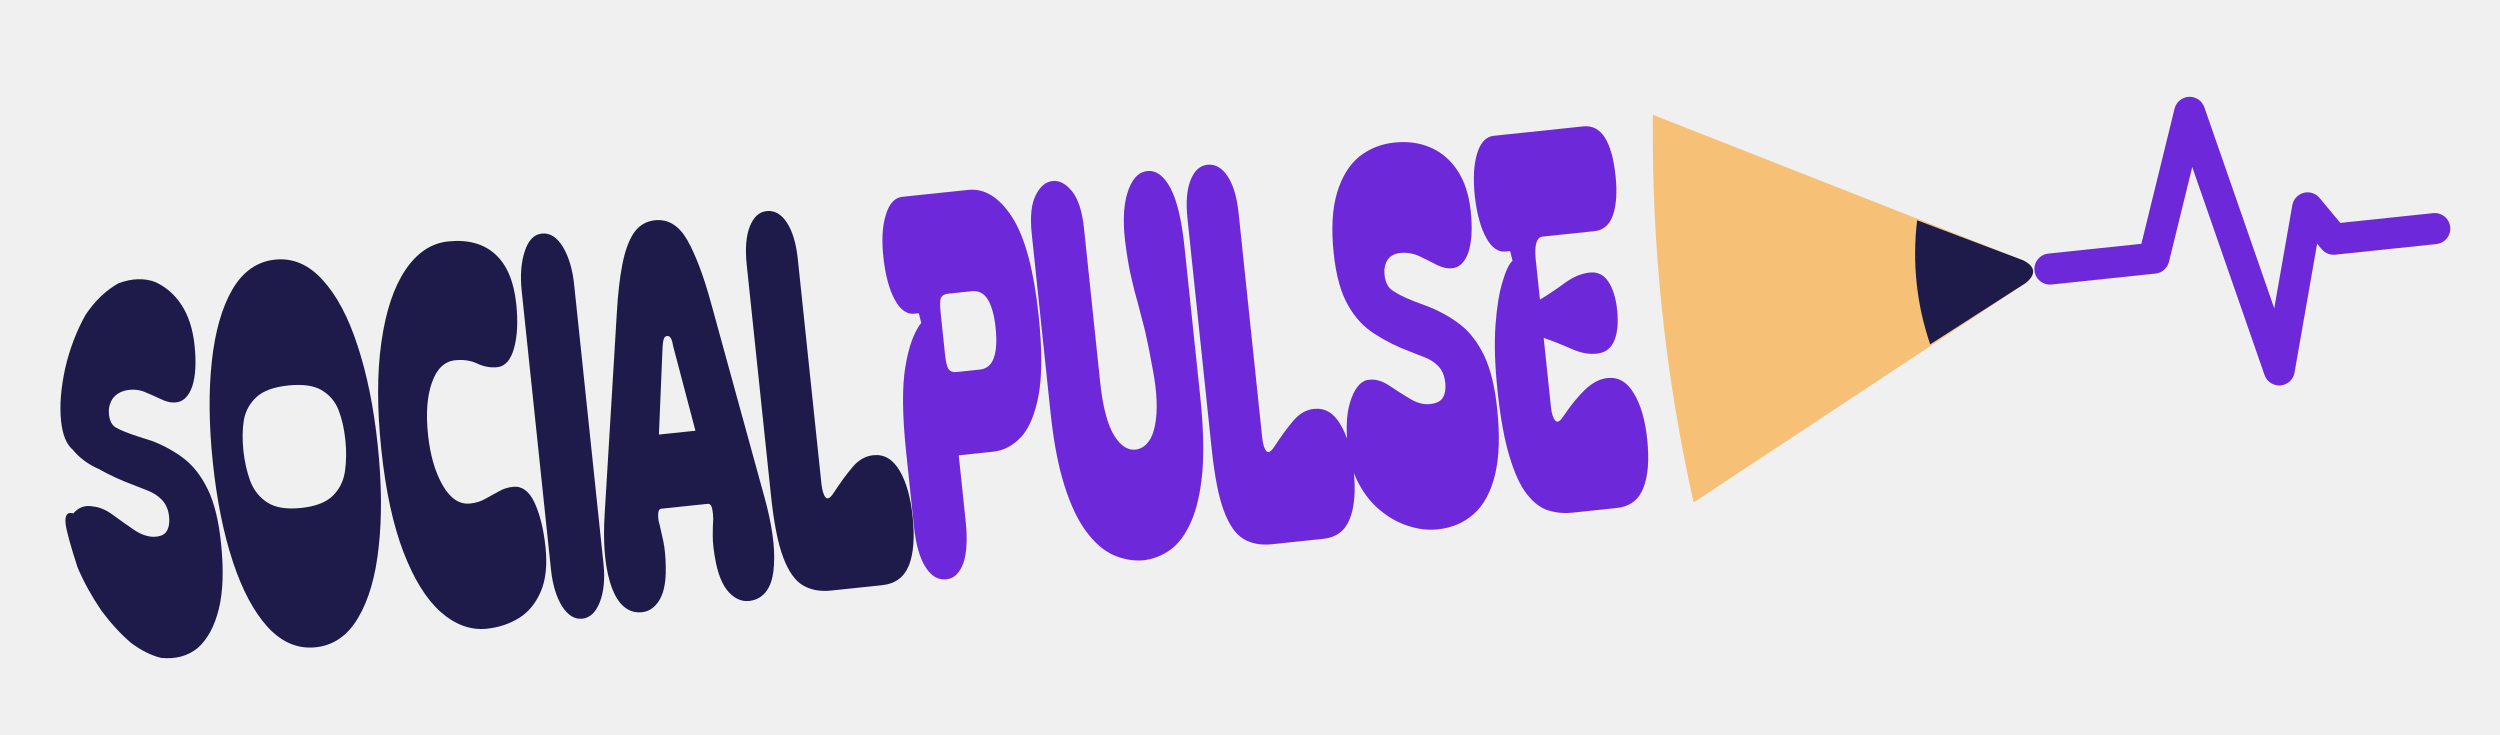
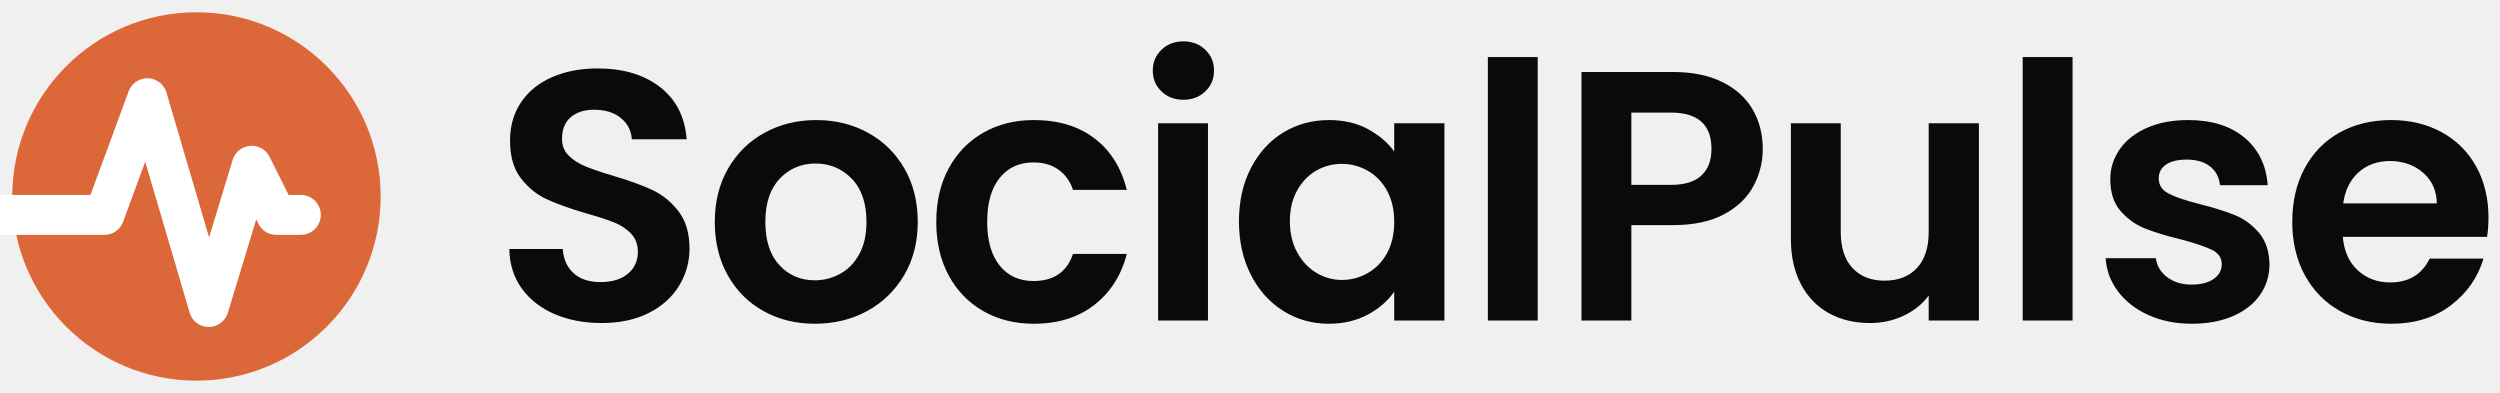
- <svg xmlns="http://www.w3.org/2000/svg" viewBox="-20 -140 885.1 260" role="img" aria-label="SocialPulse">
-   <g transform="rotate(-6 280.0 0)">
-     <path fill="#1E1B4B" d="M28.6 67.0 Q23.6 65.2 18.6 60.6 Q13.6 55.3 9.4 48.2 Q5.1 40.2 2.6 32.1 Q0.0 19.8 0.0 16.2 Q0.0 11.6 3.1 12.9 Q6.2 9.9 10.4 11.2 Q13.7 11.9 17.0 14.9 Q20.2 17.8 23.7 20.8 Q27.1 23.7 30.5 24.1 Q34.0 24.4 35.3 22.6 Q36.7 20.8 36.7 17.6 Q36.7 13.9 34.8 11.4 Q32.9 9.0 30.1 7.6 L25.7 5.3 Q19.0 2.0 13.7 -1.8 Q8.3 -4.9 5.3 -9.5 Q2.2 -12.7 2.2 -20.1 Q2.2 -28.2 5.6 -38.5 Q9.0 -48.4 14.7 -56.5 Q20.5 -63.5 27.6 -66.5 Q34.9 -68.3 40.4 -65.6 Q45.9 -62.4 48.9 -56.5 Q52.0 -50.5 52.0 -41.8 Q52.0 -32.7 49.7 -27.5 Q47.3 -22.4 43.4 -22.4 Q40.8 -22.4 38.0 -24.2 Q35.2 -25.9 32.2 -27.5 Q29.1 -28.9 25.6 -28.4 Q22.5 -27.8 20.9 -25.7 Q19.3 -23.5 19.3 -20.6 Q19.3 -17.0 21.5 -15.6 Q23.6 -14.1 28.5 -11.9 L33.5 -9.7 Q39.6 -6.6 44.2 -2.2 Q48.8 2.3 51.4 9.6 Q54.0 16.9 54.0 28.7 Q54.0 43.0 50.8 51.9 Q47.6 60.8 41.9 64.9 Q36.2 68.6 28.6 67.0 Z M83.5 69.0 Q74.0 69.0 67.4 60.2 Q60.9 51.4 57.5 35.9 Q54.1 20.3 54.1 0.1 Q54.1 -19.9 57.5 -35.6 Q60.9 -51.2 67.4 -60.1 Q74.0 -69.0 83.5 -69.0 Q93.0 -69.0 99.5 -60.1 Q106.1 -51.2 109.4 -35.6 Q112.8 -19.9 112.8 0.1 Q112.8 20.3 109.4 35.9 Q106.1 51.4 99.5 60.2 Q93.0 69.0 83.5 69.0 Z M65.3 -2.9 Q65.3 2.9 66.6 8.1 Q68.0 13.2 71.9 16.3 Q75.8 19.4 83.5 19.4 Q91.2 19.4 95.1 16.3 Q99.0 13.2 100.3 8.1 Q101.6 2.9 101.6 -2.9 Q101.6 -8.9 100.3 -13.7 Q99.0 -18.4 95.1 -21.3 Q91.2 -24.2 83.5 -24.2 Q75.8 -24.2 71.9 -21.3 Q68.0 -18.4 66.6 -13.7 Q65.3 -8.9 65.3 -2.9 Z M144.5 68.8 Q135.8 68.8 128.8 61.2 Q121.9 53.6 117.9 38.7 Q113.9 23.7 113.9 1.8 Q113.9 -20.1 117.9 -36.0 Q121.9 -52.0 129.0 -60.5 Q136.1 -69.0 145.1 -69.0 Q155.6 -69.0 161.2 -62.8 Q166.8 -56.6 166.8 -44.5 Q166.8 -35.1 164.4 -29.0 Q162.0 -22.9 157.8 -22.9 Q154.2 -22.9 150.9 -24.9 Q147.6 -26.9 143.2 -26.9 Q137.5 -26.9 134.2 -19.9 Q130.9 -13.0 130.9 -1.8 Q130.9 9.3 134.2 16.7 Q137.5 24.1 143.2 24.1 Q146.2 24.1 148.7 23.0 Q151.2 22.0 153.7 20.9 Q156.1 19.8 158.9 19.8 Q163.7 19.8 165.9 26.2 Q168.1 32.7 168.1 42.2 Q168.1 51.8 164.8 57.7 Q161.5 63.6 156.2 66.2 Q150.8 68.8 144.5 68.8 Z M178.4 68.8 Q174.3 68.8 171.7 63.6 Q169.2 58.3 169.2 50.3 L169.2 -48.8 Q169.2 -57.0 171.7 -62.6 Q174.2 -68.3 178.4 -68.3 Q182.8 -68.3 185.4 -62.7 Q187.9 -57.2 187.9 -49.2 L187.9 50.3 Q187.9 58.3 185.2 63.6 Q182.5 68.8 178.4 68.8 Z M197.2 68.4 Q191.3 66.6 189.5 56.9 Q187.7 47.3 190.2 32.5 L201.9 -37.7 Q203.5 -47.5 205.6 -54.4 Q207.7 -61.3 210.8 -65.1 Q214.0 -68.8 218.7 -68.8 Q225.8 -68.8 229.4 -60.6 Q233.0 -52.3 235.4 -37.7 L247.0 32.5 Q249.5 47.3 247.9 56.9 Q246.4 66.6 240.3 68.4 Q235.4 69.7 231.9 66.0 Q228.3 62.3 227.5 53.8 Q227.0 48.2 227.4 44.5 Q227.8 40.7 228.2 38.5 Q228.4 36.6 228.2 34.8 Q228.0 33.0 226.8 33.0 L210.3 33.0 Q209.2 33.0 209.0 34.8 Q208.7 36.6 209.1 38.5 Q209.4 40.7 209.8 44.5 Q210.2 48.2 209.7 53.8 Q209.0 62.3 205.5 66.0 Q202.1 69.7 197.2 68.4 Z M225.2 6.8 L220.5 -23.7 Q220.4 -25.6 220.0 -26.6 Q219.6 -27.6 218.7 -27.6 Q217.8 -27.6 217.4 -26.6 Q217.0 -25.6 216.7 -23.7 L212.2 6.8 Z M249.4 -49.7 Q249.4 -58.3 251.9 -63.1 Q254.4 -67.9 258.4 -67.9 Q262.6 -67.9 265.1 -63.1 Q267.6 -58.3 267.6 -49.7 L267.6 30.1 Q267.6 33.6 268.5 35.0 Q269.4 36.4 271.4 34.0 Q275.8 28.6 279.3 25.3 Q282.8 22.0 286.9 22.0 Q292.7 22.0 295.6 28.4 Q298.5 34.7 298.5 45.0 Q298.5 56.1 295.4 62.1 Q292.2 68.1 285.3 68.1 L267.0 68.1 Q261.2 68.1 257.3 65.2 Q253.4 62.3 251.4 54.6 Q249.4 46.9 249.4 32.3 Z" />
-     <path fill="#6D28D9" d="M317.0 25.2 L317.0 48.6 Q317.0 58.3 314.6 63.4 Q312.1 68.4 308.1 68.4 L308.0 68.4 Q303.7 68.4 301.2 63.4 Q298.6 58.3 298.6 48.6 L298.6 22.2 Q298.6 2.3 301.5 -8.0 Q304.3 -18.3 308.7 -22.8 L308.2 -26.3 L306.7 -26.3 Q302.6 -26.3 300.3 -31.8 Q297.9 -37.4 297.8 -46.9 Q297.7 -56.3 300.2 -62.1 Q302.6 -67.9 306.7 -67.9 L330.1 -67.9 Q339.0 -67.9 344.7 -56.5 Q350.3 -45.2 350.3 -20.9 Q350.3 -3.3 347.4 6.8 Q344.4 16.9 339.6 21.1 Q334.8 25.2 329.3 25.2 Z M315.9 -11.0 Q315.9 -6.8 316.6 -5.5 Q317.4 -4.2 319.3 -4.2 L327.6 -4.2 Q331.3 -4.2 333.0 -7.9 Q334.7 -11.5 334.7 -18.3 Q334.7 -25.0 333.0 -28.6 Q331.3 -32.1 327.6 -32.1 L319.3 -32.1 Q317.4 -32.1 316.6 -31.0 Q315.9 -29.9 315.9 -25.6 Z M377.9 69.0 Q372.6 68.8 367.7 66.0 Q362.9 63.2 359.1 56.8 Q355.3 50.5 353.1 39.8 Q350.9 29.1 350.9 13.4 L350.9 -50.1 Q350.9 -59.1 353.7 -63.5 Q356.5 -67.9 360.2 -67.9 Q363.9 -67.9 366.7 -63.5 Q369.5 -59.1 369.5 -50.1 L369.5 4.6 Q369.5 17.9 372.5 24.1 Q375.5 30.2 380.2 29.7 Q385.2 28.9 387.3 21.6 Q389.5 14.3 388.5 2.2 Q387.9 -6.1 387.2 -11.7 Q386.4 -17.3 385.7 -21.7 Q384.9 -26.1 384.4 -30.5 Q383.8 -34.9 383.6 -40.9 Q383.0 -53.5 386.0 -60.7 Q389.0 -67.9 393.9 -67.9 Q398.7 -67.9 401.5 -60.9 Q404.2 -54.0 404.2 -40.0 L404.2 13.4 Q404.2 29.1 402.2 39.9 Q400.1 50.6 396.4 57.1 Q392.7 63.6 388.0 66.3 Q383.2 69.0 377.9 69.0 Z M406.3 -49.7 Q406.3 -58.3 408.8 -63.1 Q411.3 -67.9 415.3 -67.9 Q419.5 -67.9 422.0 -63.1 Q424.5 -58.3 424.5 -49.7 L424.5 30.1 Q424.5 33.6 425.4 35.0 Q426.3 36.4 428.3 34.0 Q432.7 28.6 436.2 25.3 Q439.7 22.0 443.8 22.0 Q449.6 22.0 452.5 28.4 Q455.5 34.7 455.5 45.0 Q455.5 56.1 452.3 62.1 Q449.2 68.1 442.2 68.1 L423.9 68.1 Q418.1 68.1 414.2 65.2 Q410.3 62.3 408.3 54.6 Q406.3 46.9 406.3 32.3 Z M482.9 69.0 Q477.9 69.0 472.9 66.8 Q467.9 64.7 463.7 60.5 Q459.4 56.3 456.9 50.2 Q454.3 44.1 454.3 36.0 Q454.3 25.7 457.4 19.6 Q460.5 13.4 464.7 13.8 Q468.0 13.9 471.3 16.7 Q474.5 19.4 478.0 22.0 Q481.4 24.6 484.8 24.6 Q488.3 24.6 489.6 22.8 Q491.0 20.9 491.0 17.7 Q491.0 13.9 489.1 11.5 Q487.2 9.1 484.4 7.8 L480.0 5.5 Q473.3 2.2 468.0 -2.1 Q462.6 -6.3 459.6 -13.3 Q456.5 -20.3 456.5 -32.1 Q456.5 -45.0 459.9 -53.2 Q463.3 -61.3 469.0 -65.1 Q474.8 -68.8 481.9 -68.8 Q489.2 -68.8 494.7 -65.6 Q500.2 -62.4 503.2 -56.5 Q506.3 -50.5 506.3 -41.8 Q506.3 -32.7 504.0 -27.5 Q501.6 -22.4 497.7 -22.4 Q495.1 -22.4 492.3 -24.2 Q489.5 -26.1 486.5 -27.9 Q483.4 -29.7 479.9 -29.7 Q476.8 -29.7 475.2 -27.7 Q473.6 -25.7 473.6 -22.6 Q473.6 -18.6 475.8 -16.8 Q477.9 -14.9 482.8 -12.3 L487.8 -9.8 Q493.9 -6.6 498.5 -2.2 Q503.1 2.3 505.7 9.6 Q508.3 16.9 508.3 28.7 Q508.3 43.0 505.1 51.9 Q501.9 60.8 496.2 64.9 Q490.5 69.0 482.9 69.0 Z M530.8 68.1 Q526.5 68.1 522.5 66.4 Q518.6 64.7 515.6 59.9 Q512.6 55.1 510.9 46.1 Q509.1 37.0 509.1 22.2 Q509.1 8.9 510.8 -0.7 Q512.5 -10.2 514.9 -15.8 Q517.2 -21.4 519.2 -22.8 L518.7 -26.3 L517.2 -26.3 Q513.1 -26.3 510.8 -31.8 Q508.4 -37.4 508.3 -46.9 Q508.3 -56.3 510.7 -61.9 Q513.1 -67.5 517.2 -67.5 L549.1 -67.5 Q558.6 -67.5 558.6 -48.8 Q558.6 -40.4 556.3 -35.3 Q554.0 -30.2 549.1 -30.2 L530.7 -30.2 Q527.4 -30.2 527.4 -22.2 L527.4 -8.1 Q531.9 -10.2 536.7 -13.0 Q541.5 -15.8 545.9 -15.8 Q550.1 -15.8 552.1 -12.0 Q554.2 -8.1 554.2 -1.6 Q554.2 5.1 552.1 9.0 Q550.1 12.8 545.9 13.0 Q541.5 13.2 536.7 10.4 Q531.8 7.6 527.3 5.5 L527.3 30.1 Q527.3 33.6 528.3 35.0 Q529.2 36.4 531.2 34.0 Q535.7 28.6 539.9 25.3 Q544.2 22.0 548.3 22.0 Q554.1 22.0 557.0 28.4 Q560.0 34.7 560.0 45.0 Q560.0 56.1 556.8 62.1 Q553.7 68.1 546.7 68.1 Z" />
-     <path fill="#F6C177" d="M574.0 -69.0 L699.1 -4 Q705.1 0 699.1 4 L574.0 69.0 Q566.0 0 574.0 -69.0 Z" />
-     <path fill="#1E1B4B" d="M663.148 -22.08 L699.1 -4 Q705.1 0 699.1 4 L663.148 22.08 Q658.148 0 663.148 -22.08 Z" />
-     <path fill="none" stroke="#6D28D9" stroke-width="11" stroke-linecap="round" stroke-linejoin="round" d="M708.1 0 L745.1 0 L763.1 -50 L785.1 44 L801.1 -12 L809.1 0 L845.1 0" />
-   </g>
+ <svg xmlns="http://www.w3.org/2000/svg" viewBox="0 0 407.2 64" role="img" aria-label="SocialPulse">
+   <circle cx="32" cy="32" r="30" fill="#DC6739" />
+   <path d="M-2 35 L17 35 L24 16 L34 50 L41 27 L45 35 L49 35" fill="none" stroke="#FFFFFF" stroke-width="6.5" stroke-linecap="round" stroke-linejoin="round" />
+   <path fill="#0A0A0A" transform="translate(80 52.21) scale(0.058)" d="M51 -201H201Q204 -158 231.5 -133.0Q259 -108 307 -108Q356 -108 384.0 -131.5Q412 -155 412 -193Q412 -224 393.0 -244.0Q374 -264 345.5 -275.5Q317 -287 267 -301Q199 -321 156.5 -340.5Q114 -360 83.5 -399.5Q53 -439 53 -505Q53 -567 84.0 -613.0Q115 -659 171.0 -683.5Q227 -708 299 -708Q407 -708 474.5 -655.5Q542 -603 549 -509H395Q393 -545 364.5 -568.5Q336 -592 289 -592Q248 -592 223.5 -571.0Q199 -550 199 -510Q199 -482 217.5 -463.5Q236 -445 263.5 -433.5Q291 -422 341 -407Q409 -387 452.0 -367.0Q495 -347 526.0 -307.0Q557 -267 557 -202Q557 -146 528.0 -98.0Q499 -50 443.0 -21.5Q387 7 310 7Q237 7 178.5 -18.0Q120 -43 86.0 -90.0Q52 -137 51 -201ZM628 -277Q628 -362 665.5 -427.0Q703 -492 768.0 -527.5Q833 -563 913 -563Q993 -563 1058.0 -527.5Q1123 -492 1160.5 -427.0Q1198 -362 1198 -277Q1198 -192 1159.5 -127.0Q1121 -62 1055.5 -26.5Q990 9 909 9Q829 9 765.0 -26.5Q701 -62 664.5 -127.0Q628 -192 628 -277ZM1054 -277Q1054 -356 1012.5 -398.5Q971 -441 911 -441Q851 -441 810.5 -398.5Q770 -356 770 -277Q770 -198 809.5 -155.5Q849 -113 909 -113Q947 -113 980.5 -131.5Q1014 -150 1034.0 -187.0Q1054 -224 1054 -277ZM1524 -563Q1627 -563 1694.5 -511.5Q1762 -460 1785 -367H1634Q1622 -403 1593.5 -423.5Q1565 -444 1523 -444Q1463 -444 1428.0 -400.5Q1393 -357 1393 -277Q1393 -198 1428.0 -154.5Q1463 -111 1523 -111Q1608 -111 1634 -187H1785Q1762 -97 1694.0 -44.0Q1626 9 1524 9Q1444 9 1382.0 -26.5Q1320 -62 1285.0 -126.5Q1250 -191 1250 -277Q1250 -363 1285.0 -427.5Q1320 -492 1382.0 -527.5Q1444 -563 1524 -563ZM1858 -702Q1858 -737 1882.5 -760.5Q1907 -784 1944 -784Q1981 -784 2005.5 -760.5Q2030 -737 2030 -702Q2030 -667 2005.5 -643.5Q1981 -620 1944 -620Q1907 -620 1882.5 -643.5Q1858 -667 1858 -702ZM2013 -554V0H1873V-554ZM2353 -563Q2415 -563 2461.5 -538.0Q2508 -513 2536 -475V-554H2677V0H2536V-81Q2509 -42 2461.5 -16.5Q2414 9 2352 9Q2282 9 2224.5 -27.0Q2167 -63 2133.5 -128.5Q2100 -194 2100 -279Q2100 -363 2133.5 -428.0Q2167 -493 2224.5 -528.0Q2282 -563 2353 -563ZM2389 -440Q2350 -440 2317.0 -421.0Q2284 -402 2263.5 -365.5Q2243 -329 2243 -279Q2243 -229 2263.5 -191.5Q2284 -154 2317.5 -134.0Q2351 -114 2389 -114Q2428 -114 2462.0 -133.5Q2496 -153 2516.0 -189.5Q2536 -226 2536 -277Q2536 -328 2516.0 -364.5Q2496 -401 2462.0 -420.5Q2428 -440 2389 -440ZM2939 -740V0H2799V-740ZM3319 -268H3202V0H3062V-698H3319Q3400 -698 3457.0 -670.0Q3514 -642 3542.5 -593.0Q3571 -544 3571 -482Q3571 -426 3544.5 -377.0Q3518 -328 3461.5 -298.0Q3405 -268 3319 -268ZM3427 -482Q3427 -584 3313 -584H3202V-381H3313Q3371 -381 3399.0 -407.5Q3427 -434 3427 -482ZM4178 -554V0H4037V-70Q4010 -34 3966.5 -13.5Q3923 7 3872 7Q3807 7 3757.0 -20.5Q3707 -48 3678.5 -101.5Q3650 -155 3650 -229V-554H3790V-249Q3790 -183 3823.0 -147.5Q3856 -112 3913 -112Q3971 -112 4004.0 -147.5Q4037 -183 4037 -249V-554ZM4441 -740V0H4301V-740ZM4534 -175H4675Q4679 -143 4706.5 -122.0Q4734 -101 4775 -101Q4815 -101 4837.5 -117.0Q4860 -133 4860 -158Q4860 -185 4832.5 -198.5Q4805 -212 4745 -228Q4683 -243 4643.5 -259.0Q4604 -275 4575.5 -308.0Q4547 -341 4547 -397Q4547 -443 4573.5 -481.0Q4600 -519 4649.5 -541.0Q4699 -563 4766 -563Q4865 -563 4924.0 -513.5Q4983 -464 4989 -380H4855Q4852 -413 4827.5 -432.5Q4803 -452 4762 -452Q4724 -452 4703.5 -438.0Q4683 -424 4683 -399Q4683 -371 4711.0 -356.5Q4739 -342 4798 -327Q4858 -312 4897.0 -296.0Q4936 -280 4964.5 -246.5Q4993 -213 4994 -158Q4994 -110 4967.5 -72.0Q4941 -34 4891.5 -12.5Q4842 9 4776 9Q4708 9 4654.0 -15.5Q4600 -40 4568.5 -82.0Q4537 -124 4534 -175ZM5605 -235H5200Q5205 -175 5242.0 -141.0Q5279 -107 5333 -107Q5411 -107 5444 -174H5595Q5571 -94 5503.0 -42.5Q5435 9 5336 9Q5256 9 5192.5 -26.5Q5129 -62 5093.5 -127.0Q5058 -192 5058 -277Q5058 -363 5093.0 -428.0Q5128 -493 5191.0 -528.0Q5254 -563 5336 -563Q5415 -563 5477.5 -529.0Q5540 -495 5574.5 -432.5Q5609 -370 5609 -289Q5609 -259 5605 -235ZM5464 -329Q5463 -383 5425.0 -415.5Q5387 -448 5332 -448Q5280 -448 5244.5 -416.5Q5209 -385 5201 -329Z" />
</svg>
